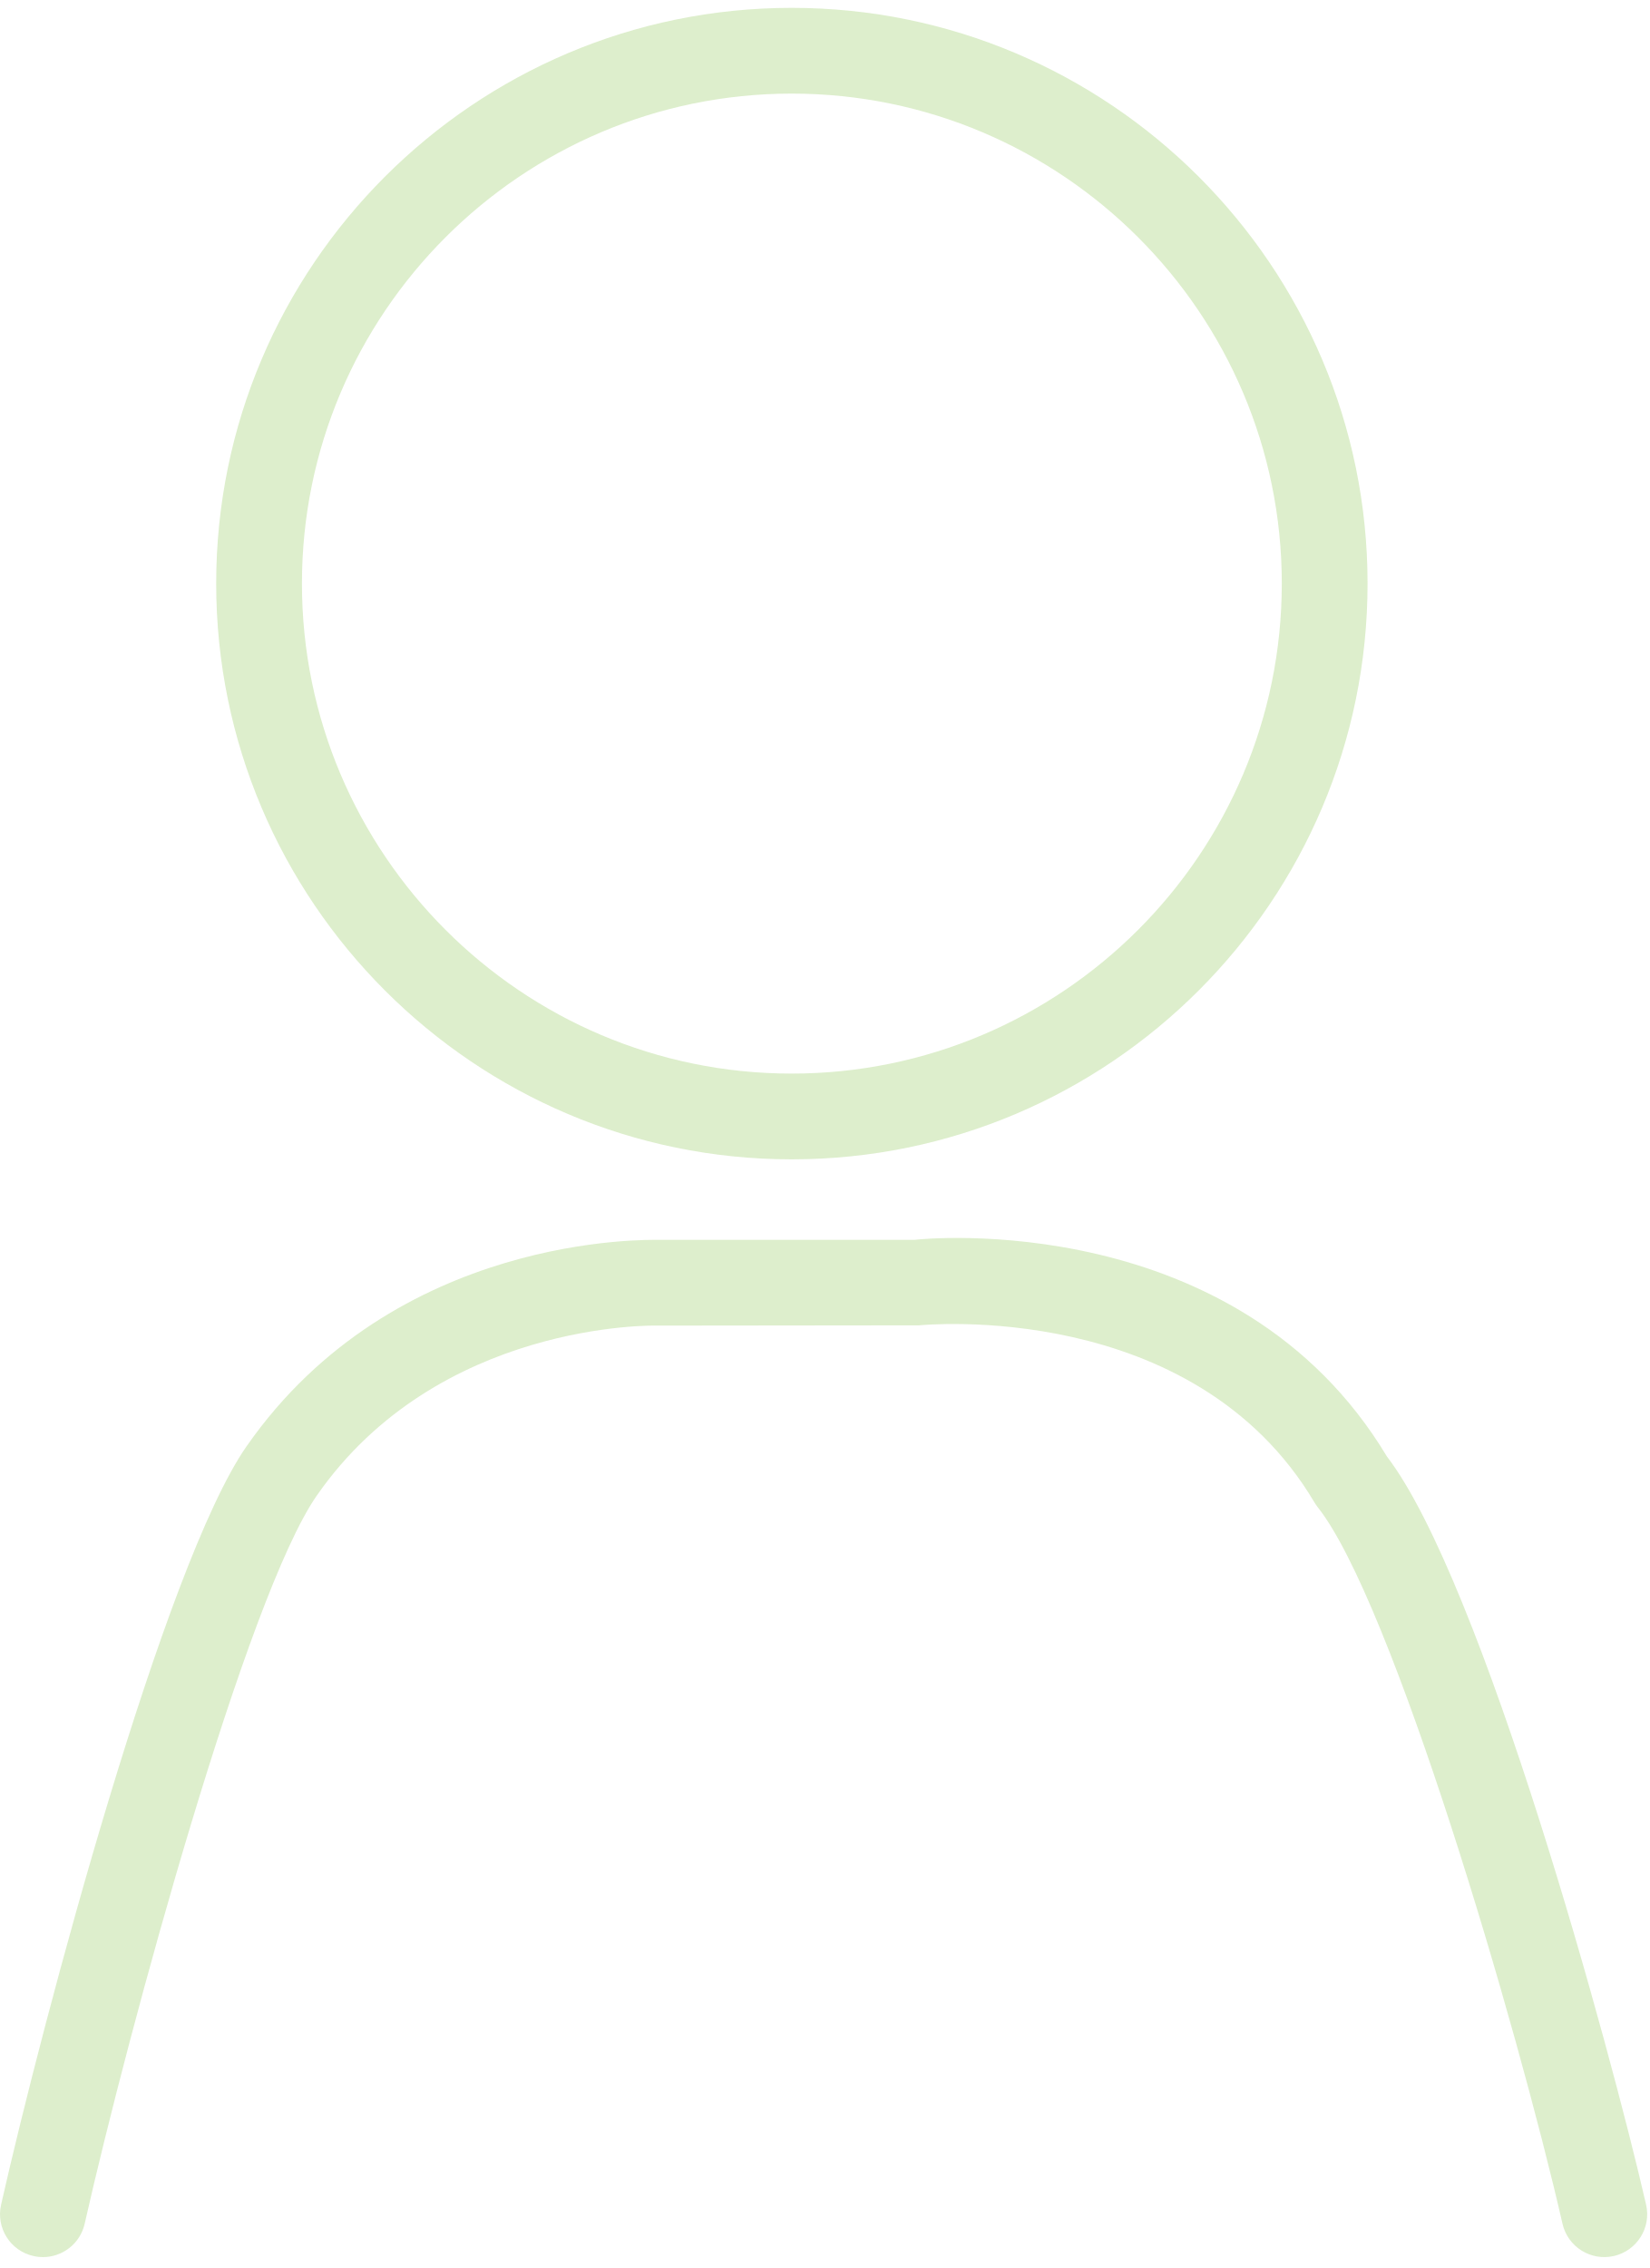
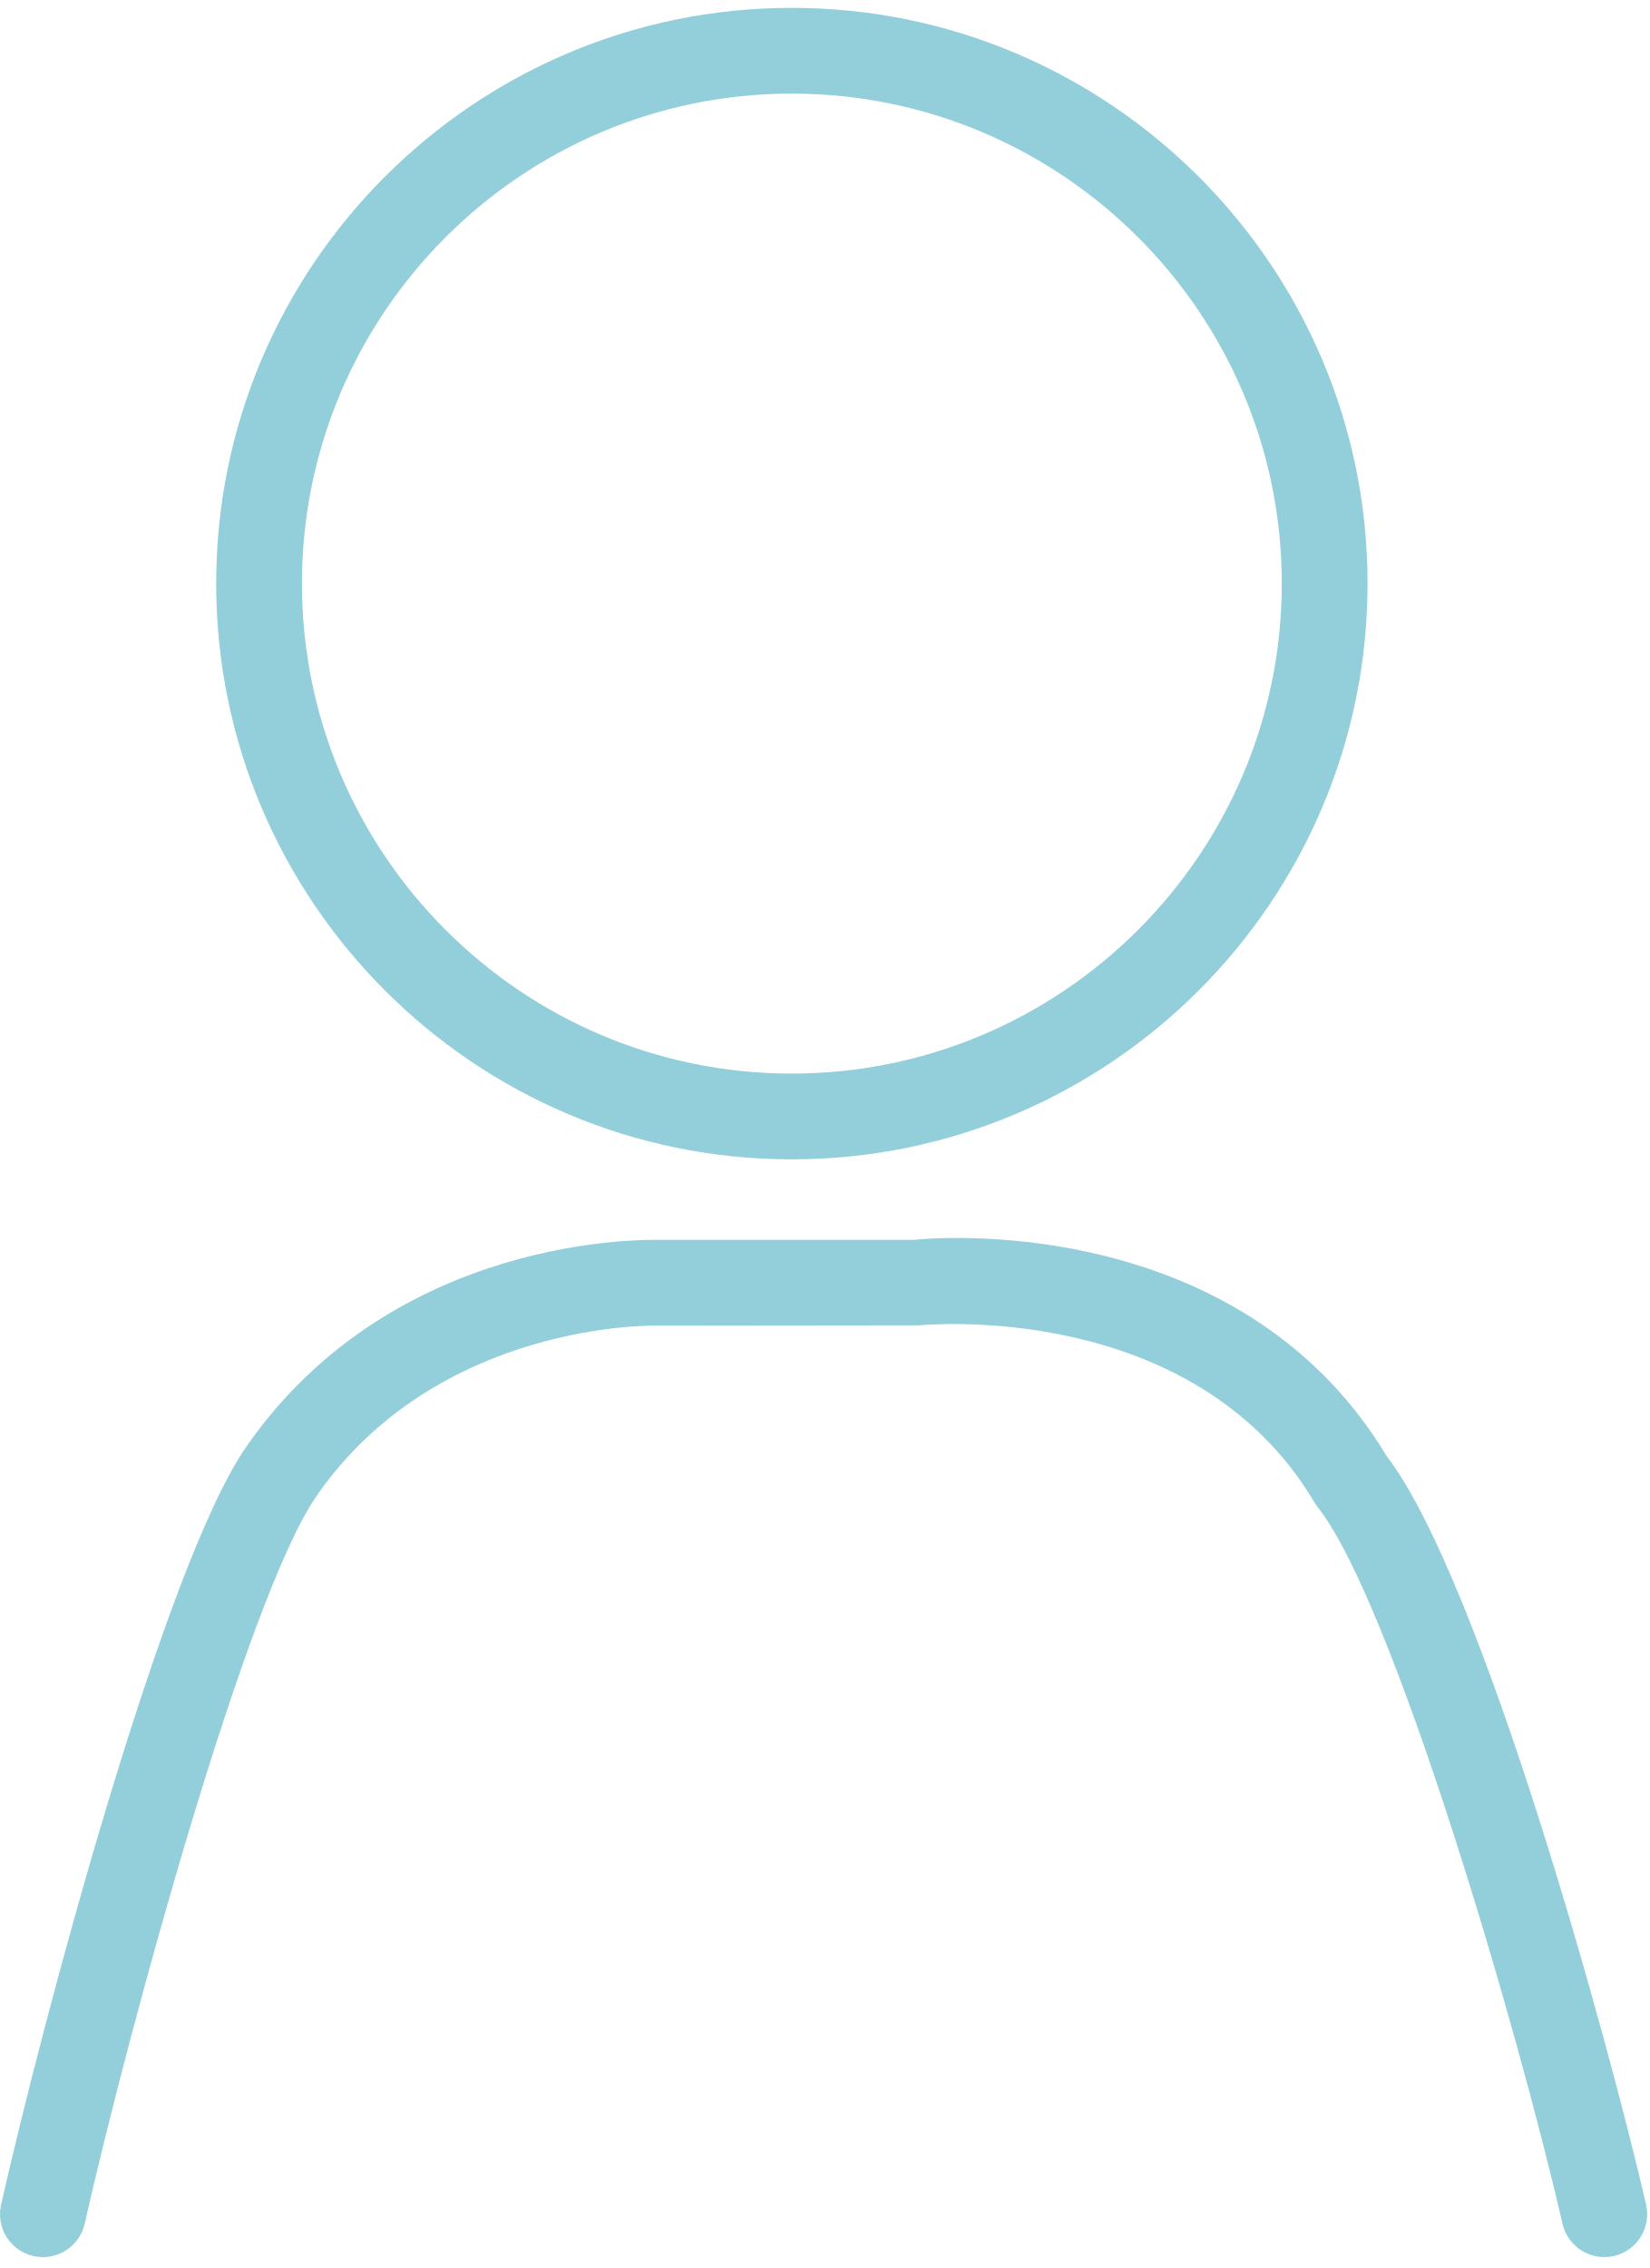
<svg xmlns="http://www.w3.org/2000/svg" width="88px" height="121px" viewBox="0 0 88 121" version="1.1">
  <defs />
-   <g id="Stories" stroke="none" stroke-width="1" fill="none" fill-rule="evenodd">
-     <path d="M42.242,61.852 C59.184,61.852 72.969,48.07 72.969,31.131 C72.969,14.198 59.184,0.419 42.242,0.419 C25.311,0.419 11.535,14.198 11.535,31.131 C11.535,48.07 25.311,61.852 42.242,61.852 L42.242,61.852 Z M42.242,4.994 C56.661,4.994 68.393,16.721 68.393,31.131 C68.393,45.548 56.661,57.277 42.242,57.277 C27.834,57.277 16.111,45.548 16.111,31.131 C16.111,16.721 27.834,4.994 42.242,4.994 L42.242,4.994 Z M74.003,77.706 C66.014,64.409 49.255,66.08 48.791,66.148 L35.177,66.148 C34.603,66.148 21.077,65.781 13.149,77.172 C8.772,83.462 2.323,107.588 0.057,117.628 C-0.221,118.86 0.551,120.086 1.786,120.361 C1.954,120.4 2.125,120.419 2.289,120.419 C3.336,120.419 4.281,119.699 4.519,118.634 C6.899,108.104 13.177,85.143 16.904,79.789 C23.381,70.482 34.921,70.711 35.097,70.723 L49.038,70.708 C49.191,70.696 63.668,69.238 70.141,80.165 C70.196,80.253 70.254,80.338 70.318,80.421 C74.293,85.442 80.928,107.973 83.371,118.64 C83.652,119.87 84.875,120.641 86.111,120.361 C87.343,120.08 88.115,118.851 87.831,117.621 C85.912,109.242 79.101,84.356 74.003,77.706 L74.003,77.706 Z" id="Fill-90" fill-opacity="0.2" fill="#59AC00" />
+   <g id="Page-1" stroke="none" stroke-width="1" fill="none" fill-rule="evenodd">
+     <g id="person" fill="#92CFDA">
+       <g id="Stories">
+         <path d="M42.242,61.852 C59.184,61.852 72.969,48.07 72.969,31.131 C72.969,14.198 59.184,0.419 42.242,0.419 C25.311,0.419 11.535,14.198 11.535,31.131 C11.535,48.07 25.311,61.852 42.242,61.852 L42.242,61.852 L42.242,61.852 Z M42.242,4.994 C56.661,4.994 68.393,16.721 68.393,31.131 C68.393,45.548 56.661,57.277 42.242,57.277 C27.834,57.277 16.111,45.548 16.111,31.131 C16.111,16.721 27.834,4.994 42.242,4.994 L42.242,4.994 L42.242,4.994 Z M74.003,77.706 C66.014,64.409 49.255,66.08 48.791,66.148 L35.177,66.148 C34.603,66.148 21.077,65.781 13.149,77.172 C8.772,83.462 2.323,107.588 0.057,117.628 C-0.221,118.86 0.551,120.086 1.786,120.361 C1.954,120.4 2.125,120.419 2.289,120.419 C3.336,120.419 4.281,119.699 4.519,118.634 C6.899,108.104 13.177,85.143 16.904,79.789 C23.381,70.482 34.921,70.711 35.097,70.723 L49.038,70.708 C49.191,70.696 63.668,69.238 70.141,80.165 C70.196,80.253 70.254,80.338 70.318,80.421 C74.293,85.442 80.928,107.973 83.371,118.64 C83.652,119.87 84.875,120.641 86.111,120.361 C87.343,120.08 88.115,118.851 87.831,117.621 C85.912,109.242 79.101,84.356 74.003,77.706 L74.003,77.706 L74.003,77.706 Z" id="Fill-90" />
+       </g>
+     </g>
  </g>
</svg>
